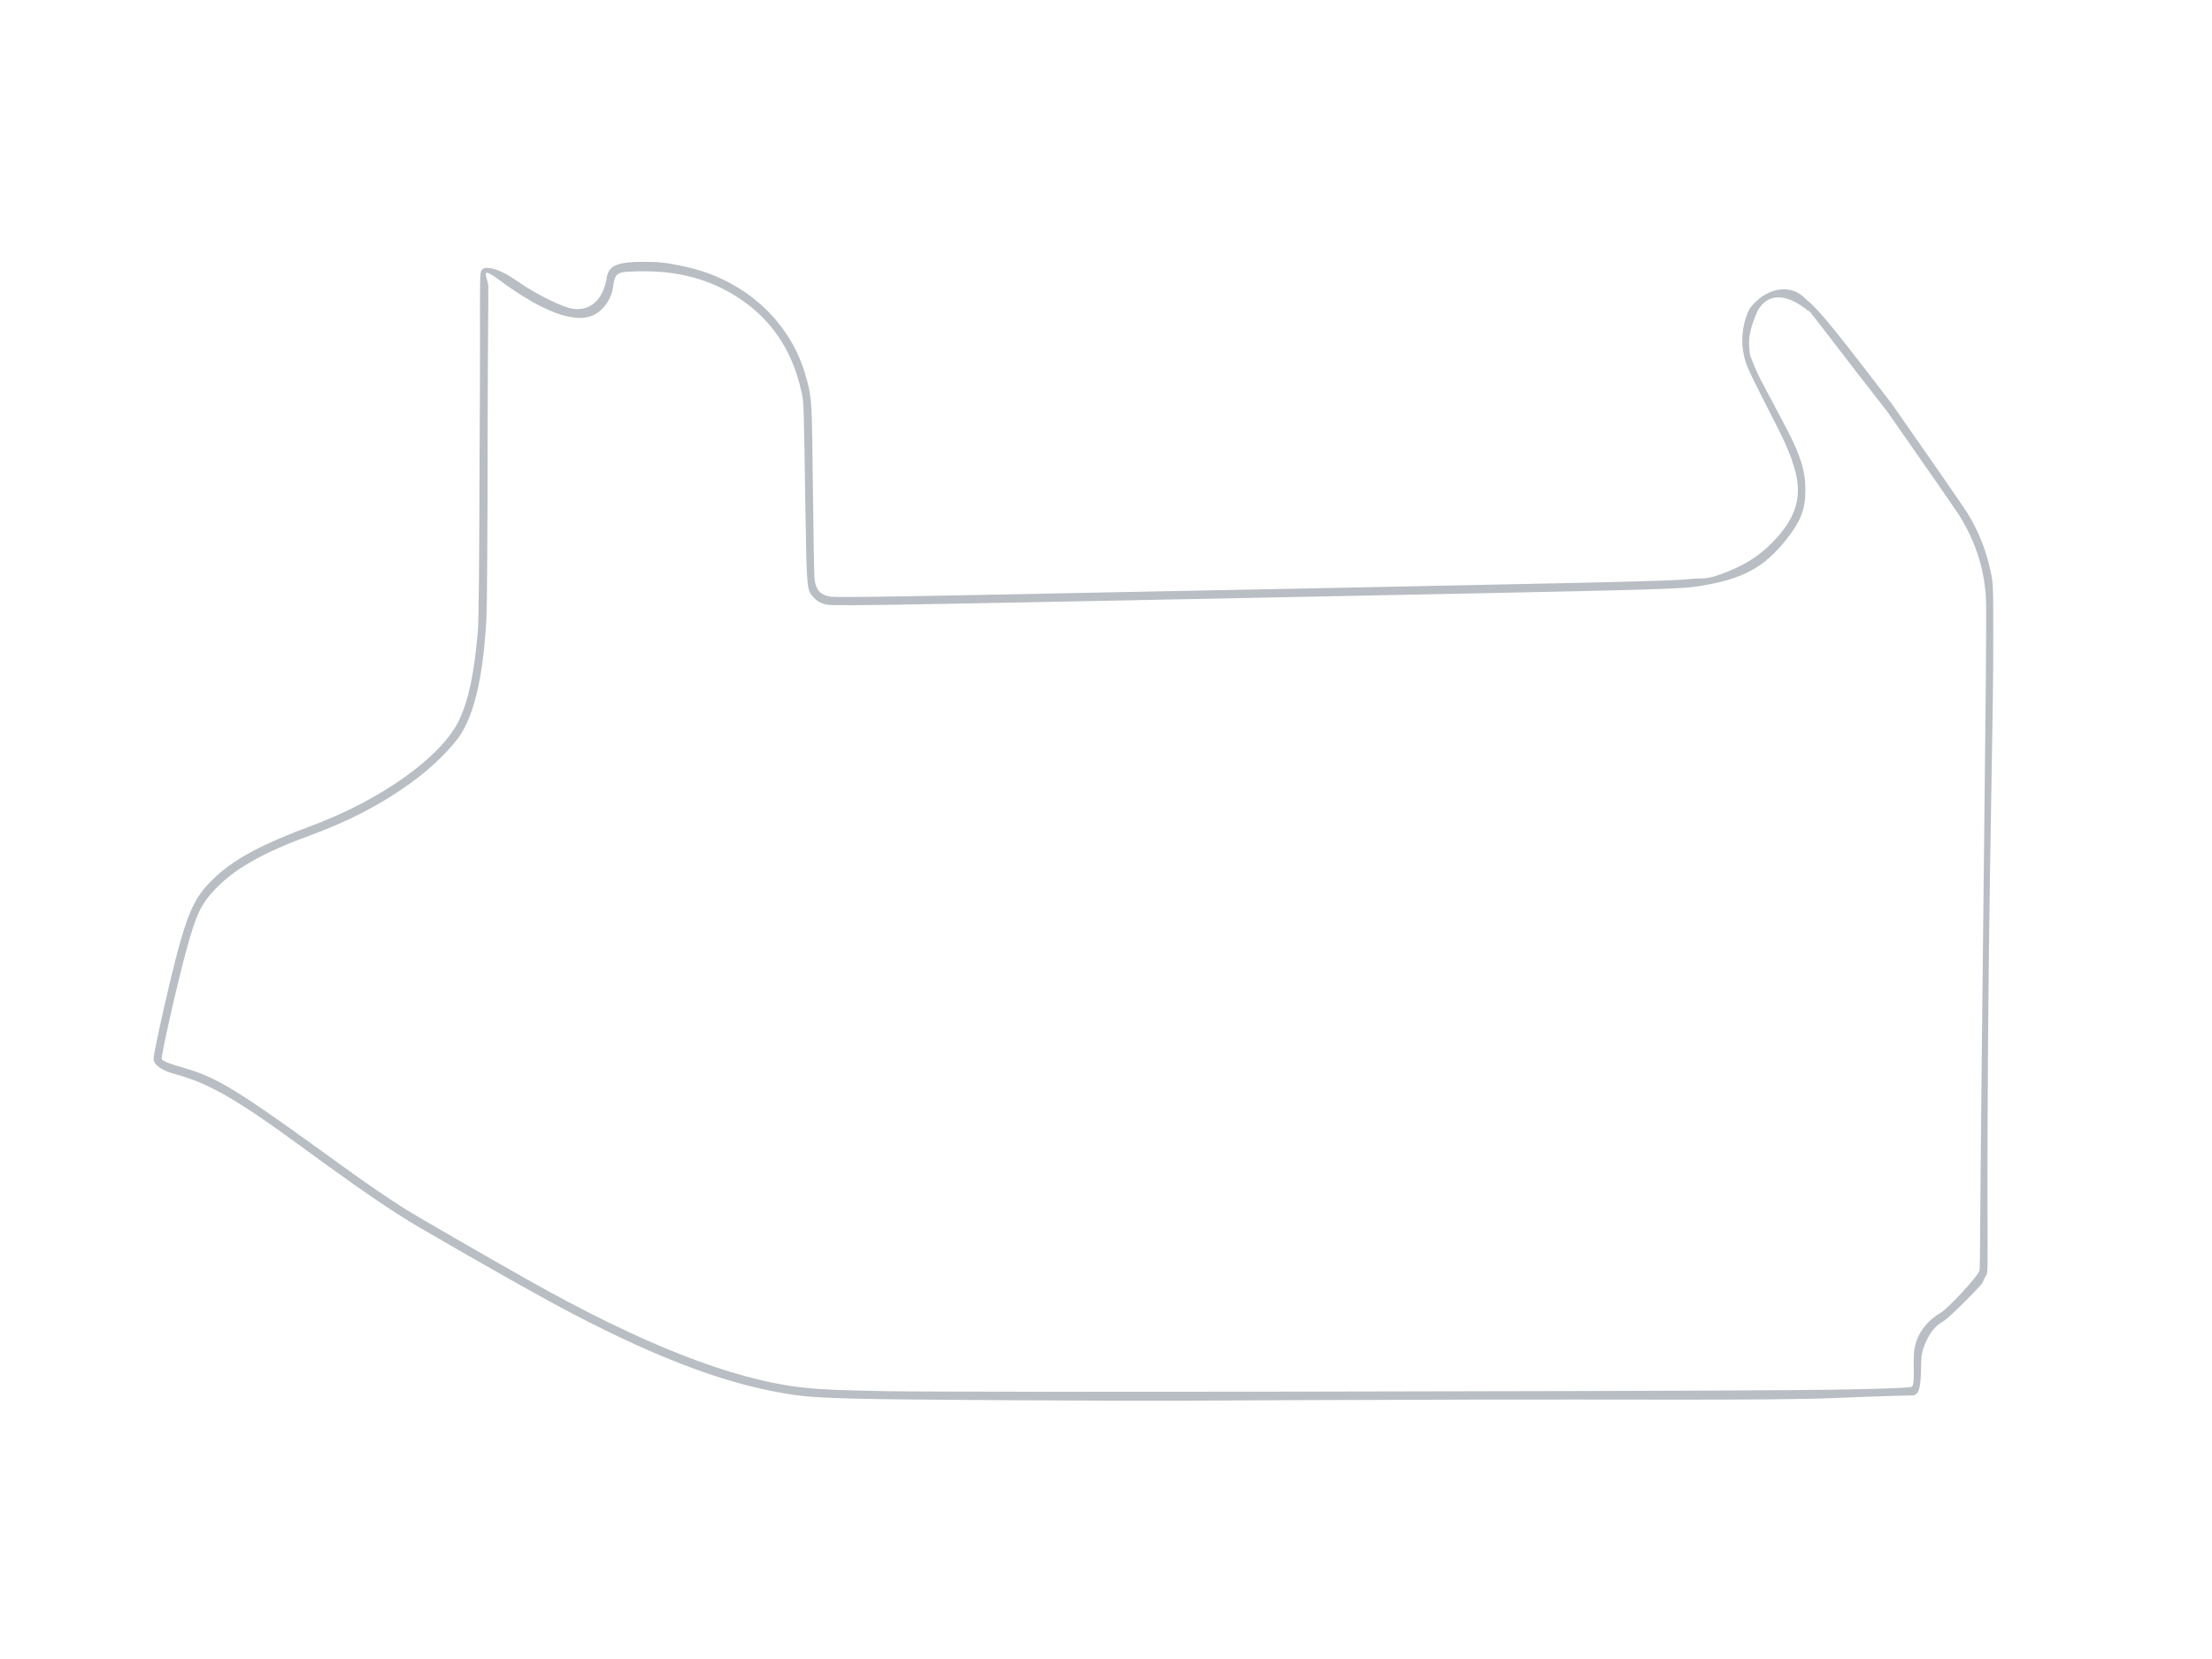
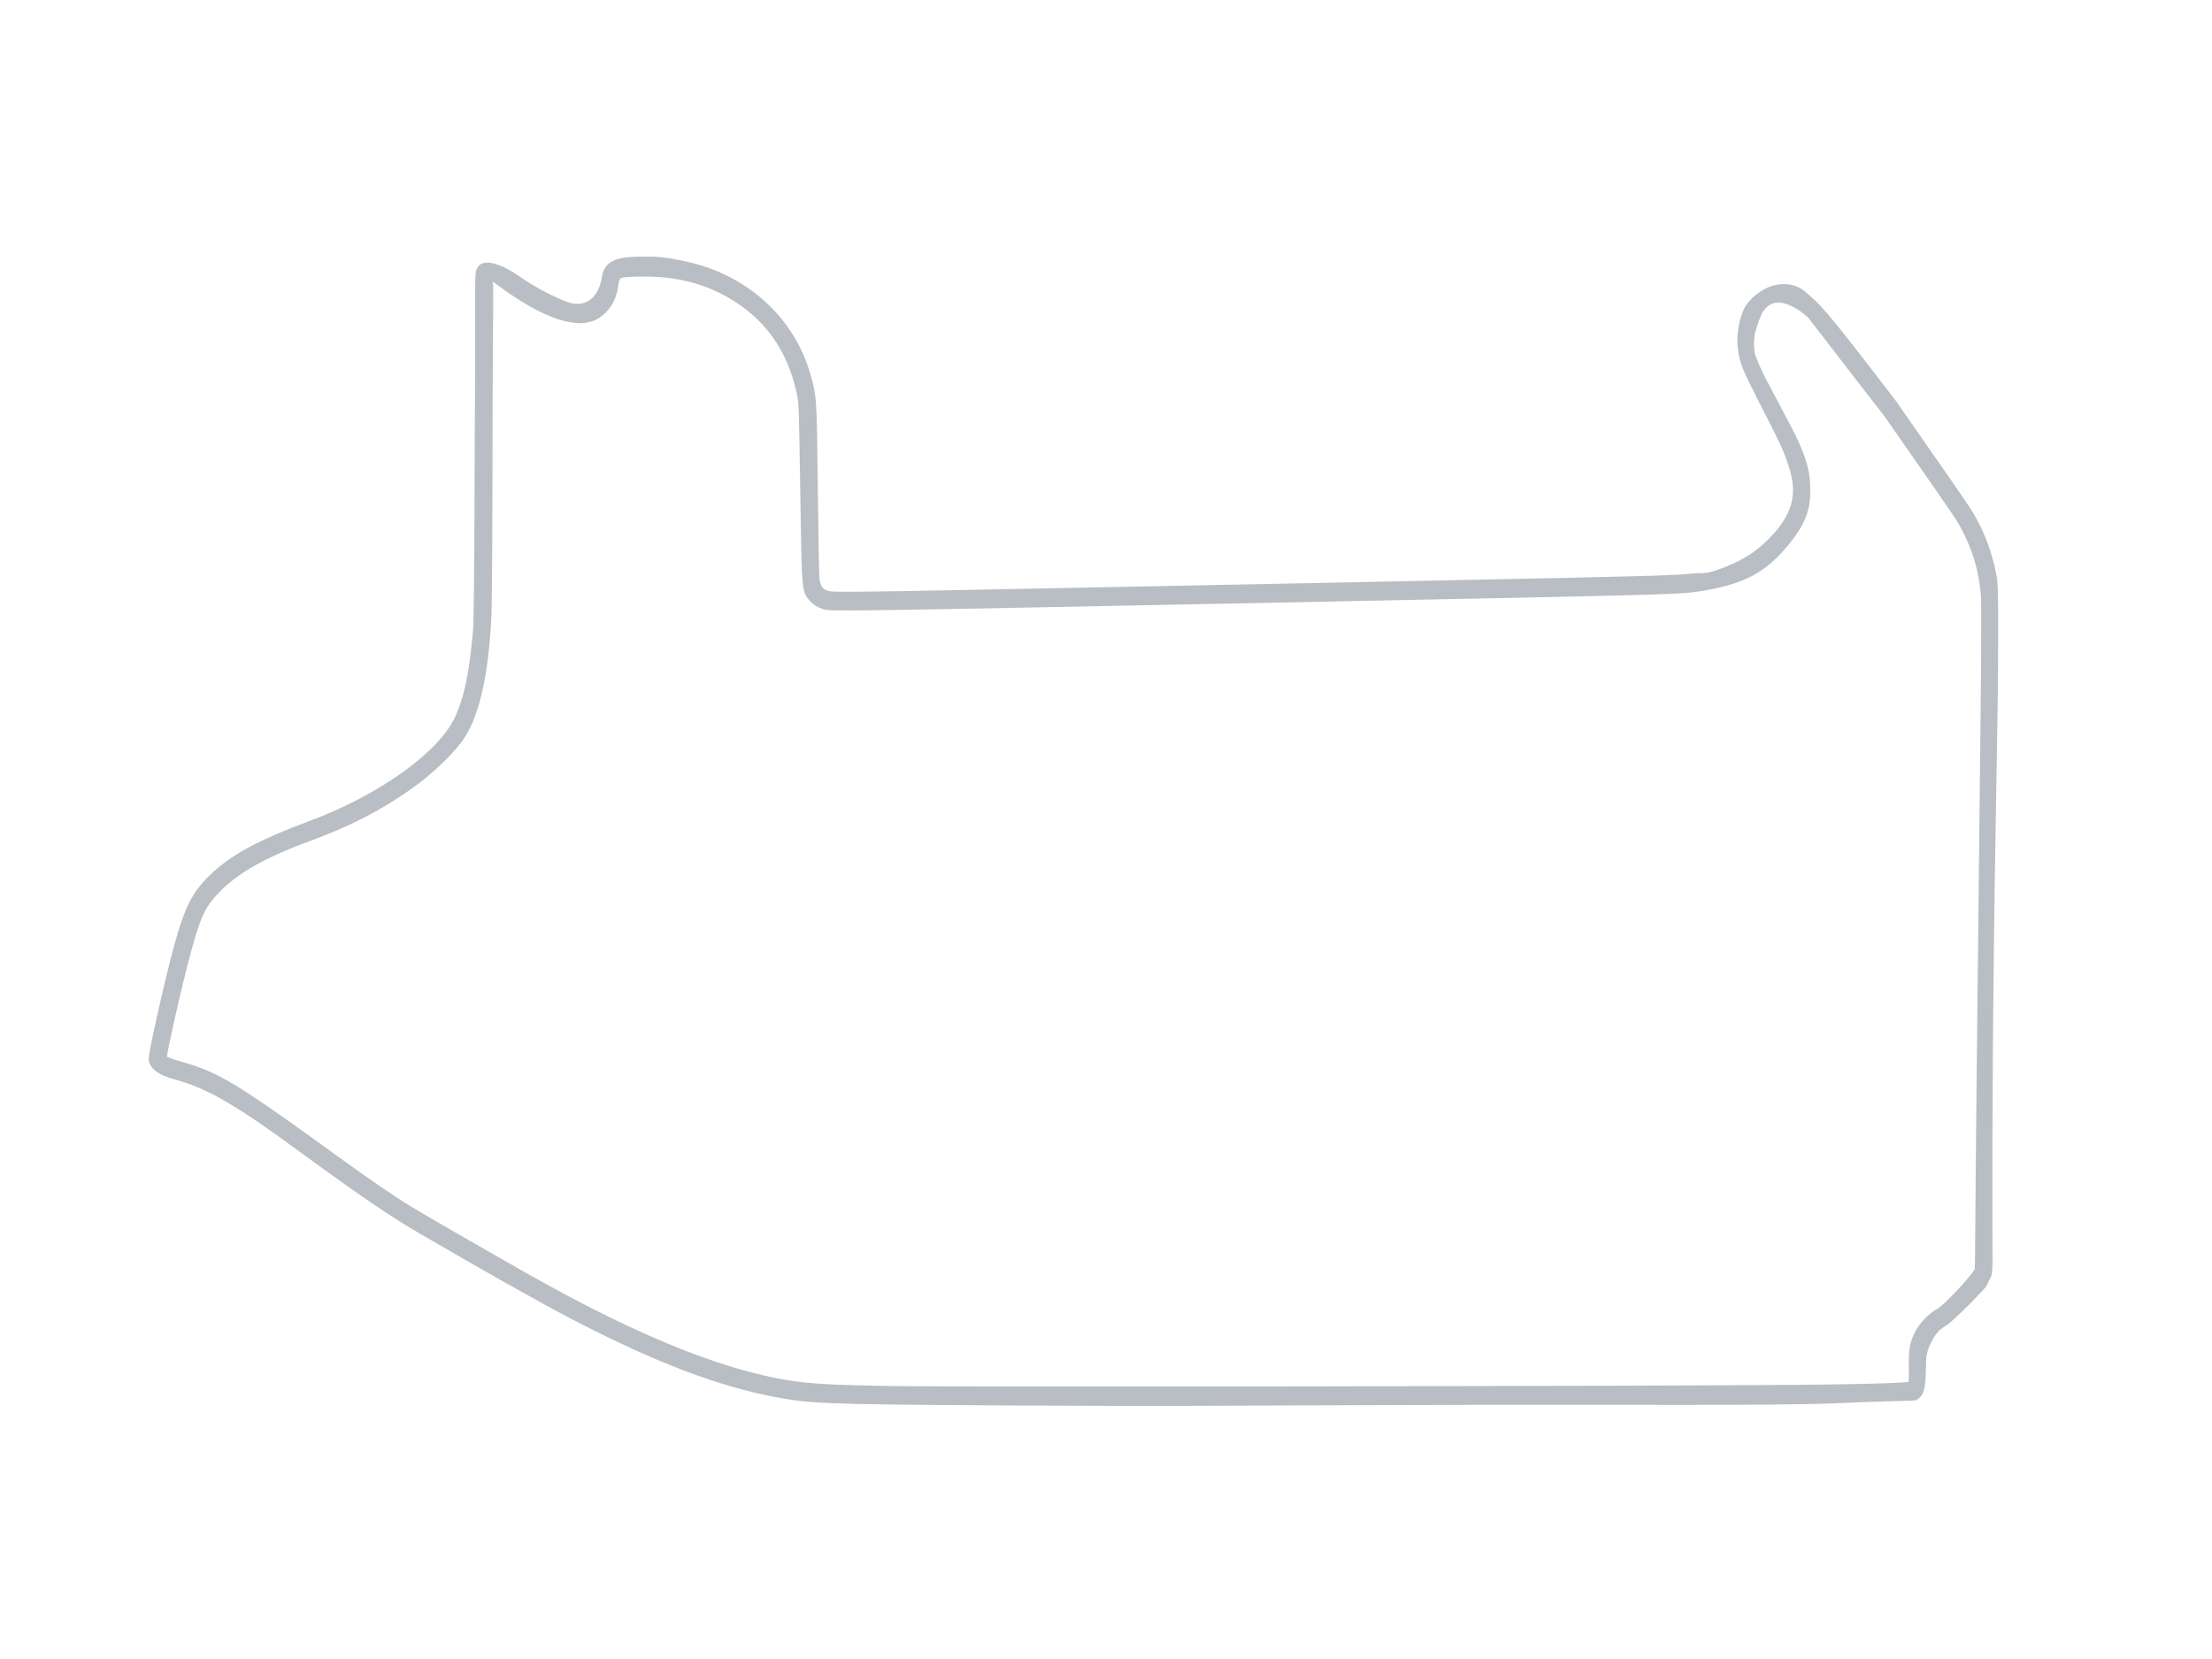
<svg xmlns="http://www.w3.org/2000/svg" width="1600" height="1200" viewBox="-10 -19 340 255">
  <g transform="translate(-803.589,285.3399)">
    <g transform="matrix(1.004205,0,0,1.074701,-4.670566,14.85108)">
-       <path d="m 948.332,-96.744 c -22,-0.116 -28.05,-0.254 -31.598,-0.721 -9.761,-1.286 -20.146,-4.823 -34.129,-11.625 -4.517,-2.198 -13.151,-6.742 -23.433,-12.335 -4.213,-2.291 -9.228,-5.503 -18.58,-11.897 -9.439,-6.454 -13.805,-8.784 -18.815,-10.042 -2.11,-0.53 -3.348,-1.346 -3.348,-2.208 0,-0.954 2.58,-11.644 3.839,-15.905 1.712,-5.795 2.818,-7.738 5.877,-10.323 2.984,-2.521 7.134,-4.562 14.37,-7.068 10.754,-3.724 20.067,-9.95 22.687,-15.168 1.48,-2.948 2.328,-6.757 2.876,-12.919 0.118,-1.334 0.204,-10.159 0.246,-25.474 0.236,-28.255 -0.355,-26.726 0.951,-25.151 -1.691,-0.776 -0.045,-2.343 4.566,0.626 3.614,2.368 7.18,3.768 8.322,4.031 2.504,0.576 5.093,-0.698 5.668,-4.6 0.378,-1.53 1.731,-2.03 5.503,-2.034 2.615,-0.002 3.442,0.086 6.432,0.686 9.02,1.808 16.024,7.697 18.439,15.502 0.983,3.177 0.989,3.273 1.141,16.468 0.077,6.678 0.19,12.446 0.252,12.819 0.248,1.491 0.913,2.172 2.347,2.403 0.71,0.114 6.506,0.063 19.171,-0.17 99.966,-1.836 109.141,-2.025 111.967,-2.304 2.533,-0.25 2.644,0.127 5.031,-0.659 3.516,-1.157 5.902,-2.518 8.105,-4.622 3.757,-3.588 4.694,-6.758 3.246,-10.981 -0.928,-2.707 -1.631,-3.92 -4.768,-9.655 -2.33,-4.26 -2.598,-5.007 -2.872,-6.228 -0.594,-2.649 0.089,-5.15 0.895,-6.556 2.285,-2.841 5.797,-3.569 8.028,-1.869 2.379,2.005 2.316,1.513 13.786,15.542 5.866,7.828 11.064,14.845 11.55,15.595 1.752,2.697 2.886,5.398 3.577,8.517 0.365,1.648 0.368,1.773 0.339,13.176 -0.026,10.022 -0.987,42.175 -0.863,81.484 0.023,7.141 0.076,4.867 -0.767,6.868 -0.151,0.357 -5.205,5.141 -5.964,5.477 -0.628,0.367 -1.248,0.829 -1.378,1.028 -0.688,0.625 -1.935,2.645 -2.021,4.307 -0.109,2.098 0.036,4.684 -0.859,5.136 -0.585,0.296 1.822,-0.012 -12.774,0.551 -9.243,0.356 -33.904,0.156 -54.786,0.211 -20.881,0.055 -40.722,0.123 -44.09,0.152 -3.368,0.028 -16.044,-0.001 -28.168,-0.065 z m 122.007,-1.452 c 12.692,-0.097 16.925,-0.358 17.167,-0.45 0.537,-0.204 0.258,-2.629 0.358,-4.655 0.136,-2.769 2.052,-4.852 4.09,-5.939 1.098,-0.585 5.731,-5.217 5.962,-6.076 0.095,-0.355 0.07,-7.835 0.315,-28.774 0.226,-19.263 0.491,-41.968 0.59,-50.455 0.099,-8.487 0.131,-16.129 0.072,-16.983 -0.289,-4.157 -1.557,-7.89 -3.911,-11.512 -0.467,-0.719 -5.477,-7.479 -11.134,-15.023 -6.591,-7.842 -13.782,-16.802 -11.95,-14.301 2.069,1.993 -4.707,-5.452 -7.952,-0.199 -1.51,3.221 -1.397,4.453 -1.192,6.139 0.056,0.459 0.991,2.551 1.744,3.883 3.811,6.746 4.837,8.351 5.763,10.685 0.734,1.849 1.001,3.211 0.996,5.084 -0.01,2.629 -0.759,4.407 -2.941,6.951 -3.386,3.947 -6.503,5.652 -13.402,6.654 -3.017,0.438 -5.051,0.489 -62.166,1.555 -69.959,1.305 -70.597,1.314 -71.679,0.996 -0.666,-0.196 -1.162,-0.476 -1.575,-0.889 -1.092,-1.092 -1.1,-1.166 -1.286,-12.246 -0.274,-16.318 -0.249,-15.62 -0.628,-17.25 -1.461,-6.27 -5.025,-10.937 -10.725,-14.043 -4.086,-2.226 -8.677,-3.256 -14.074,-3.155 -3.412,0.063 -3.561,0.13 -3.966,1.778 -0.252,2.993 -2.571,4.505 -3.769,4.719 -0.48,0.064 -1.059,0.407 -3.458,-0.089 -1.864,-0.385 -5.285,-1.735 -9.895,-4.932 -3.969,-2.752 -1.802,-0.418 -2.037,1.135 0.043,0.19 -0.096,10.317 -0.103,22.262 -0.007,12.405 -0.083,22.979 -0.177,24.658 -0.448,7.984 -1.749,13.499 -3.934,16.685 -1.36,1.983 -4.632,4.951 -7.764,7.043 -4.667,3.119 -9.401,5.402 -15.598,7.526 -7.015,2.404 -11.414,4.761 -14.331,7.681 -2.11,2.112 -2.832,3.565 -4.339,8.73 -1.398,4.793 -3.908,15.2 -3.734,15.482 0.176,0.285 1.054,0.614 3.145,1.181 5.508,1.492 8.06,2.965 24.874,14.353 3.363,2.278 7.043,4.624 9.436,6.017 1.609,0.937 12.357,6.729 18.413,9.923 17.708,9.34 31.596,14.417 42.414,15.508 2.741,0.276 5.354,0.379 12.955,0.511 9.604,0.166 112.071,0.045 139.424,-0.165 z" fill="#b8bec3" stroke="none" />
+       <path d="m 948.332,-96.744 c -22,-0.116 -28.05,-0.254 -31.598,-0.721 -9.761,-1.286 -20.146,-4.823 -34.129,-11.625 -4.517,-2.198 -13.151,-6.742 -23.433,-12.335 -4.213,-2.291 -9.228,-5.503 -18.58,-11.897 -9.439,-6.454 -13.805,-8.784 -18.815,-10.042 -2.11,-0.53 -3.348,-1.346 -3.348,-2.208 0,-0.954 2.58,-11.644 3.839,-15.905 1.712,-5.795 2.818,-7.738 5.877,-10.323 2.984,-2.521 7.134,-4.562 14.37,-7.068 10.754,-3.724 20.067,-9.95 22.687,-15.168 1.48,-2.948 2.328,-6.757 2.876,-12.919 0.118,-1.334 0.204,-10.159 0.246,-25.474 0.236,-28.255 -0.355,-26.726 0.951,-25.151 -1.691,-0.776 -0.045,-2.343 4.566,0.626 3.614,2.368 7.18,3.768 8.322,4.031 2.504,0.576 5.093,-0.698 5.668,-4.6 0.378,-1.53 1.731,-2.03 5.503,-2.034 2.615,-0.002 3.442,0.086 6.432,0.686 9.02,1.808 16.024,7.697 18.439,15.502 0.983,3.177 0.989,3.273 1.141,16.468 0.077,6.678 0.19,12.446 0.252,12.819 0.248,1.491 0.913,2.172 2.347,2.403 0.71,0.114 6.506,0.063 19.171,-0.17 99.966,-1.836 109.141,-2.025 111.967,-2.304 2.533,-0.25 2.644,0.127 5.031,-0.659 3.516,-1.157 5.902,-2.518 8.105,-4.622 3.757,-3.588 4.694,-6.758 3.246,-10.981 -0.928,-2.707 -1.631,-3.92 -4.768,-9.655 -2.33,-4.26 -2.598,-5.007 -2.872,-6.228 -0.594,-2.649 0.089,-5.15 0.895,-6.556 2.285,-2.841 5.797,-3.569 8.028,-1.869 2.379,2.005 2.316,1.513 13.786,15.542 5.866,7.828 11.064,14.845 11.55,15.595 1.752,2.697 2.886,5.398 3.577,8.517 0.365,1.648 0.368,1.773 0.339,13.176 -0.026,10.022 -0.987,42.175 -0.863,81.484 0.023,7.141 0.076,4.867 -0.767,6.868 -0.151,0.357 -5.205,5.141 -5.964,5.477 -0.628,0.367 -1.248,0.829 -1.378,1.028 -0.688,0.625 -1.935,2.645 -2.021,4.307 -0.109,2.098 0.036,4.684 -0.859,5.136 -0.585,0.296 1.822,-0.012 -12.774,0.551 -9.243,0.356 -33.904,0.156 -54.786,0.211 -20.881,0.055 -40.722,0.123 -44.09,0.152 -3.368,0.028 -16.044,-0.001 -28.168,-0.065 z m 122.007,-1.452 c 12.692,-0.097 16.925,-0.358 17.167,-0.45 0.537,-0.204 0.258,-2.629 0.358,-4.655 0.136,-2.769 2.052,-4.852 4.09,-5.939 1.098,-0.585 5.731,-5.217 5.962,-6.076 0.095,-0.355 0.07,-7.835 0.315,-28.774 0.226,-19.263 0.491,-41.968 0.59,-50.455 0.099,-8.487 0.131,-16.129 0.072,-16.983 -0.289,-4.157 -1.557,-7.89 -3.911,-11.512 -0.467,-0.719 -5.477,-7.479 -11.134,-15.023 -6.591,-7.842 -13.782,-16.802 -11.95,-14.301 2.069,1.993 -4.707,-5.452 -7.952,-0.199 -1.51,3.221 -1.397,4.453 -1.192,6.139 0.056,0.459 0.991,2.551 1.744,3.883 3.811,6.746 4.837,8.351 5.763,10.685 0.734,1.849 1.001,3.211 0.996,5.084 -0.01,2.629 -0.759,4.407 -2.941,6.951 -3.386,3.947 -6.503,5.652 -13.402,6.654 -3.017,0.438 -5.051,0.489 -62.166,1.555 -69.959,1.305 -70.597,1.314 -71.679,0.996 -0.666,-0.196 -1.162,-0.476 -1.575,-0.889 -1.092,-1.092 -1.1,-1.166 -1.286,-12.246 -0.274,-16.318 -0.249,-15.62 -0.628,-17.25 -1.461,-6.27 -5.025,-10.937 -10.725,-14.043 -4.086,-2.226 -8.677,-3.256 -14.074,-3.155 -3.412,0.063 -3.561,0.13 -3.966,1.778 -0.252,2.993 -2.571,4.505 -3.769,4.719 -0.48,0.064 -1.059,0.407 -3.458,-0.089 -1.864,-0.385 -5.285,-1.735 -9.895,-4.932 -3.969,-2.752 -1.802,-0.418 -2.037,1.135 0.043,0.19 -0.096,10.317 -0.103,22.262 -0.007,12.405 -0.083,22.979 -0.177,24.658 -0.448,7.984 -1.749,13.499 -3.934,16.685 -1.36,1.983 -4.632,4.951 -7.764,7.043 -4.667,3.119 -9.401,5.402 -15.598,7.526 -7.015,2.404 -11.414,4.761 -14.331,7.681 -2.11,2.112 -2.832,3.565 -4.339,8.73 -1.398,4.793 -3.908,15.2 -3.734,15.482 0.176,0.285 1.054,0.614 3.145,1.181 5.508,1.492 8.06,2.965 24.874,14.353 3.363,2.278 7.043,4.624 9.436,6.017 1.609,0.937 12.357,6.729 18.413,9.923 17.708,9.34 31.596,14.417 42.414,15.508 2.741,0.276 5.354,0.379 12.955,0.511 9.604,0.166 112.071,0.045 139.424,-0.165 z" fill="#b8bec3" stroke="#b8bec3" stroke-width="1.5" stroke-linejoin="round" stroke-linecap="round" />
    </g>
  </g>
</svg>
